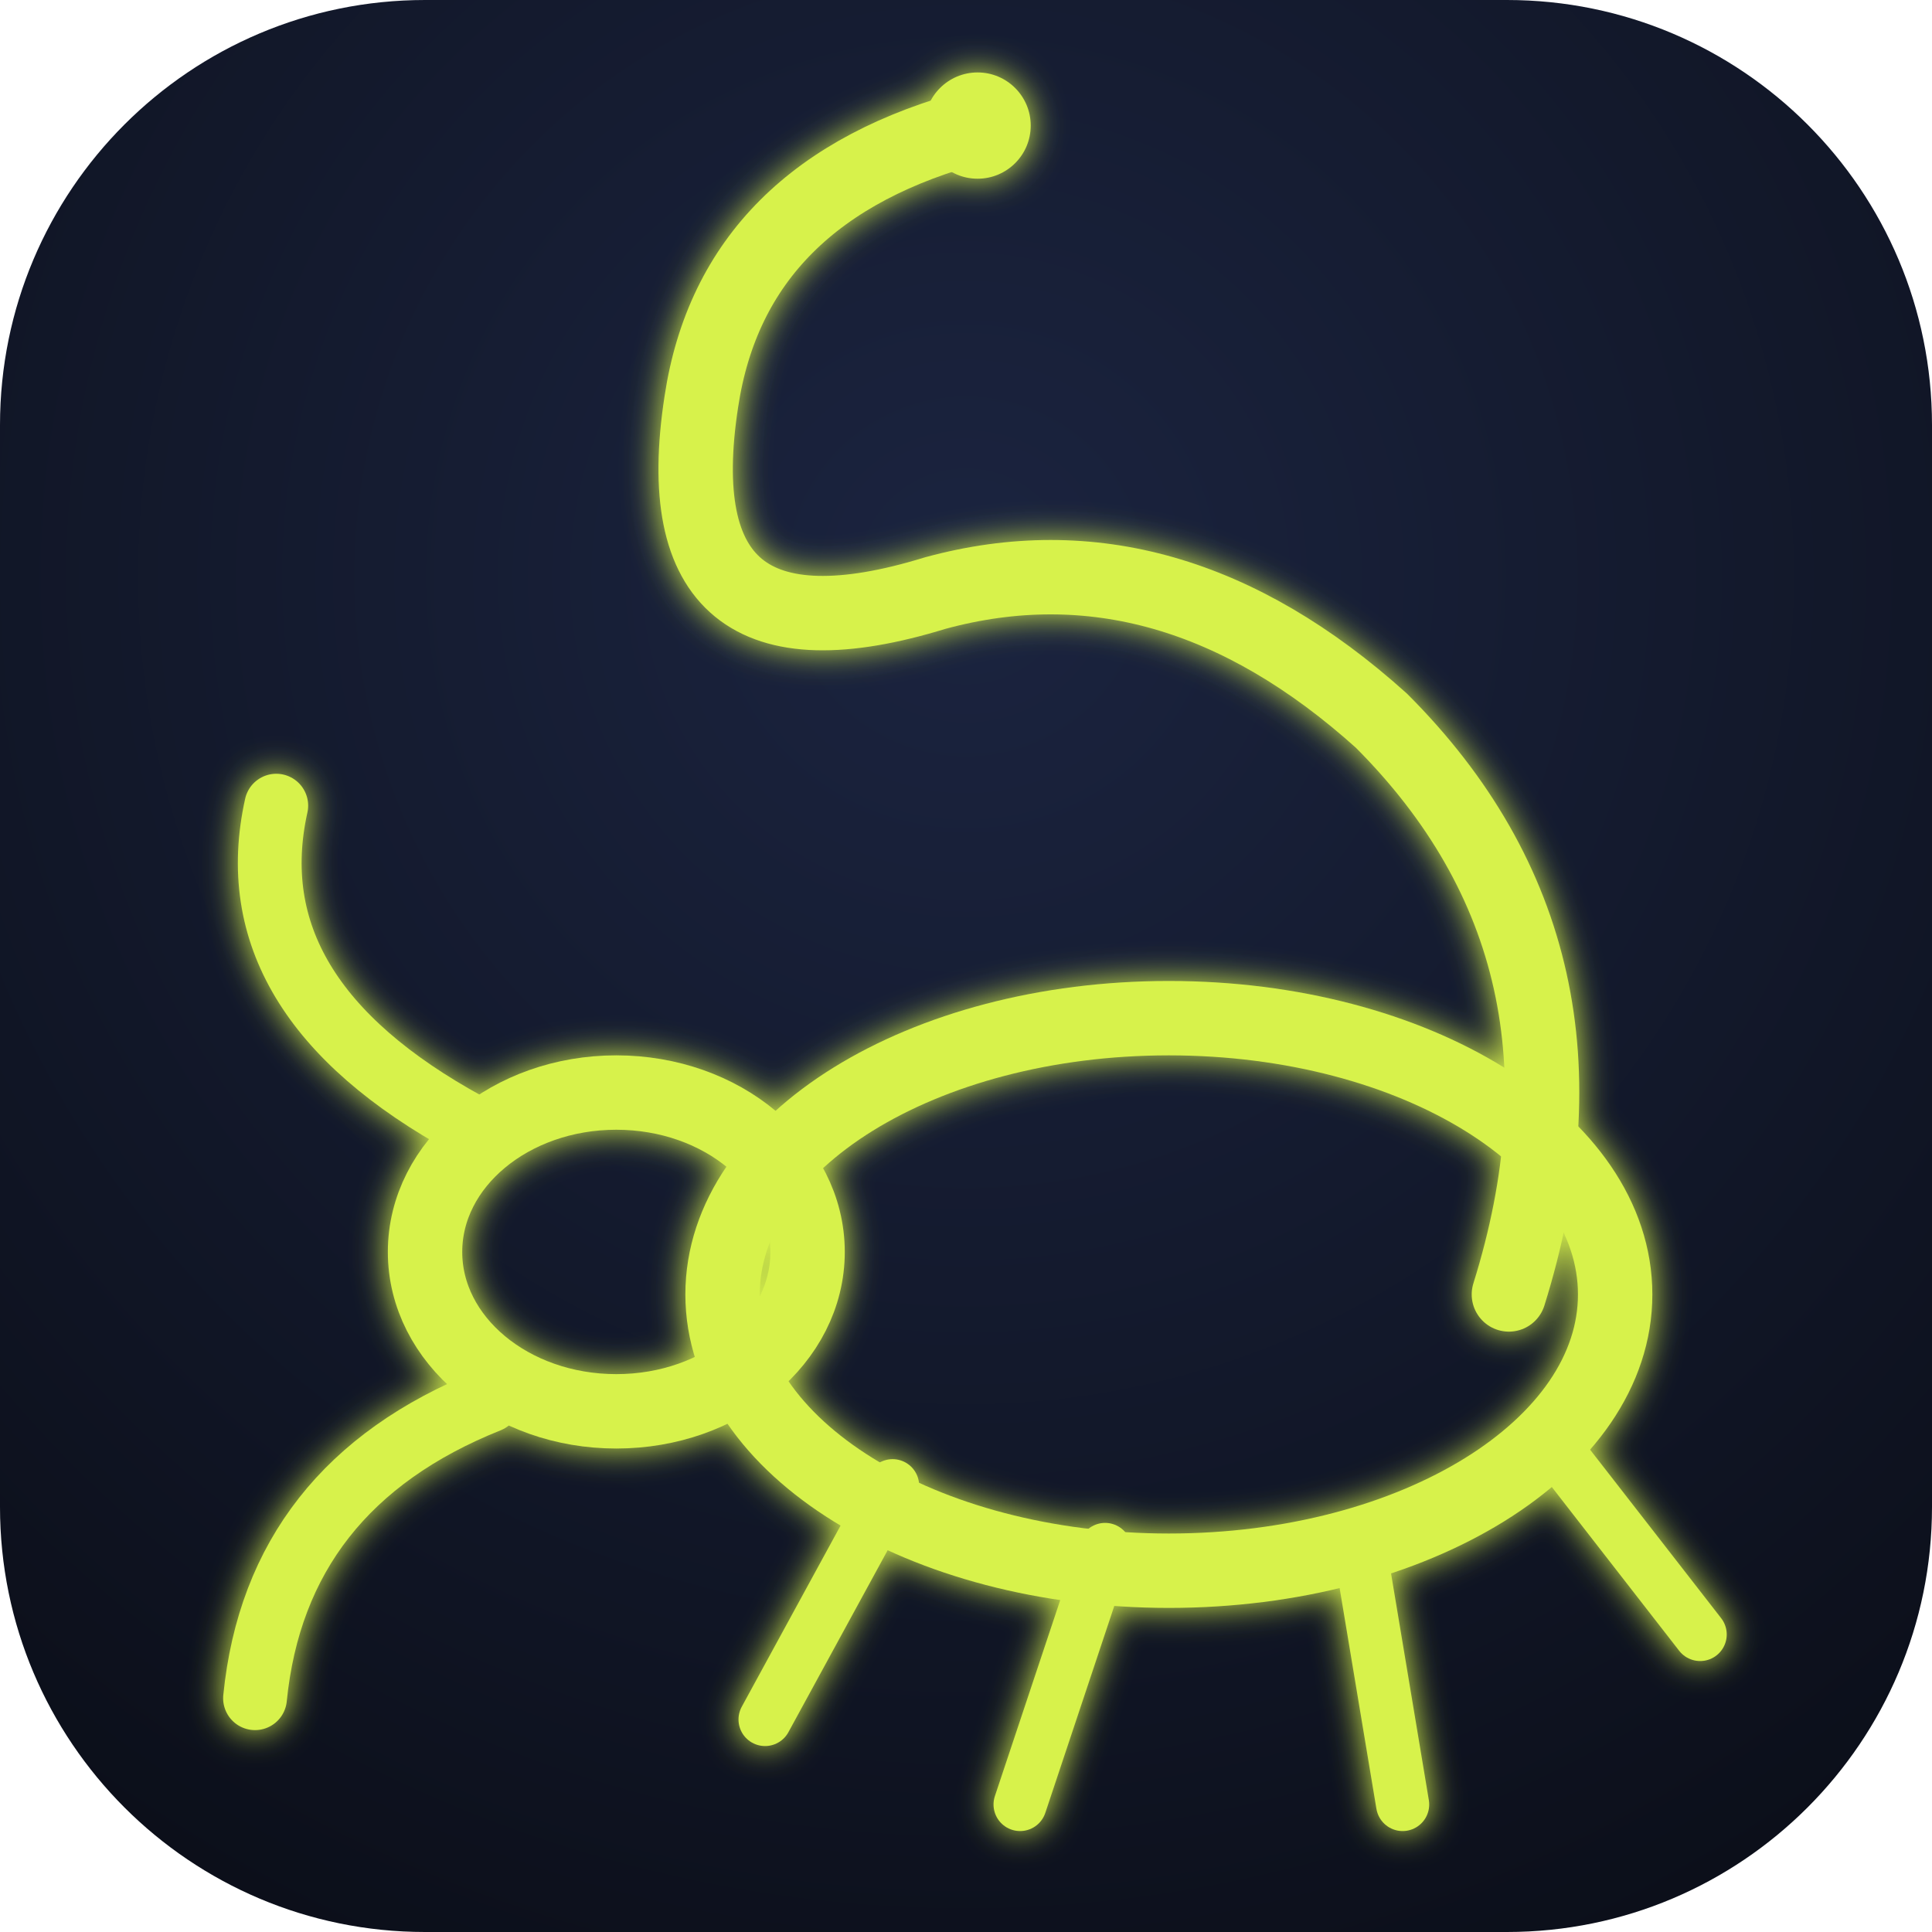
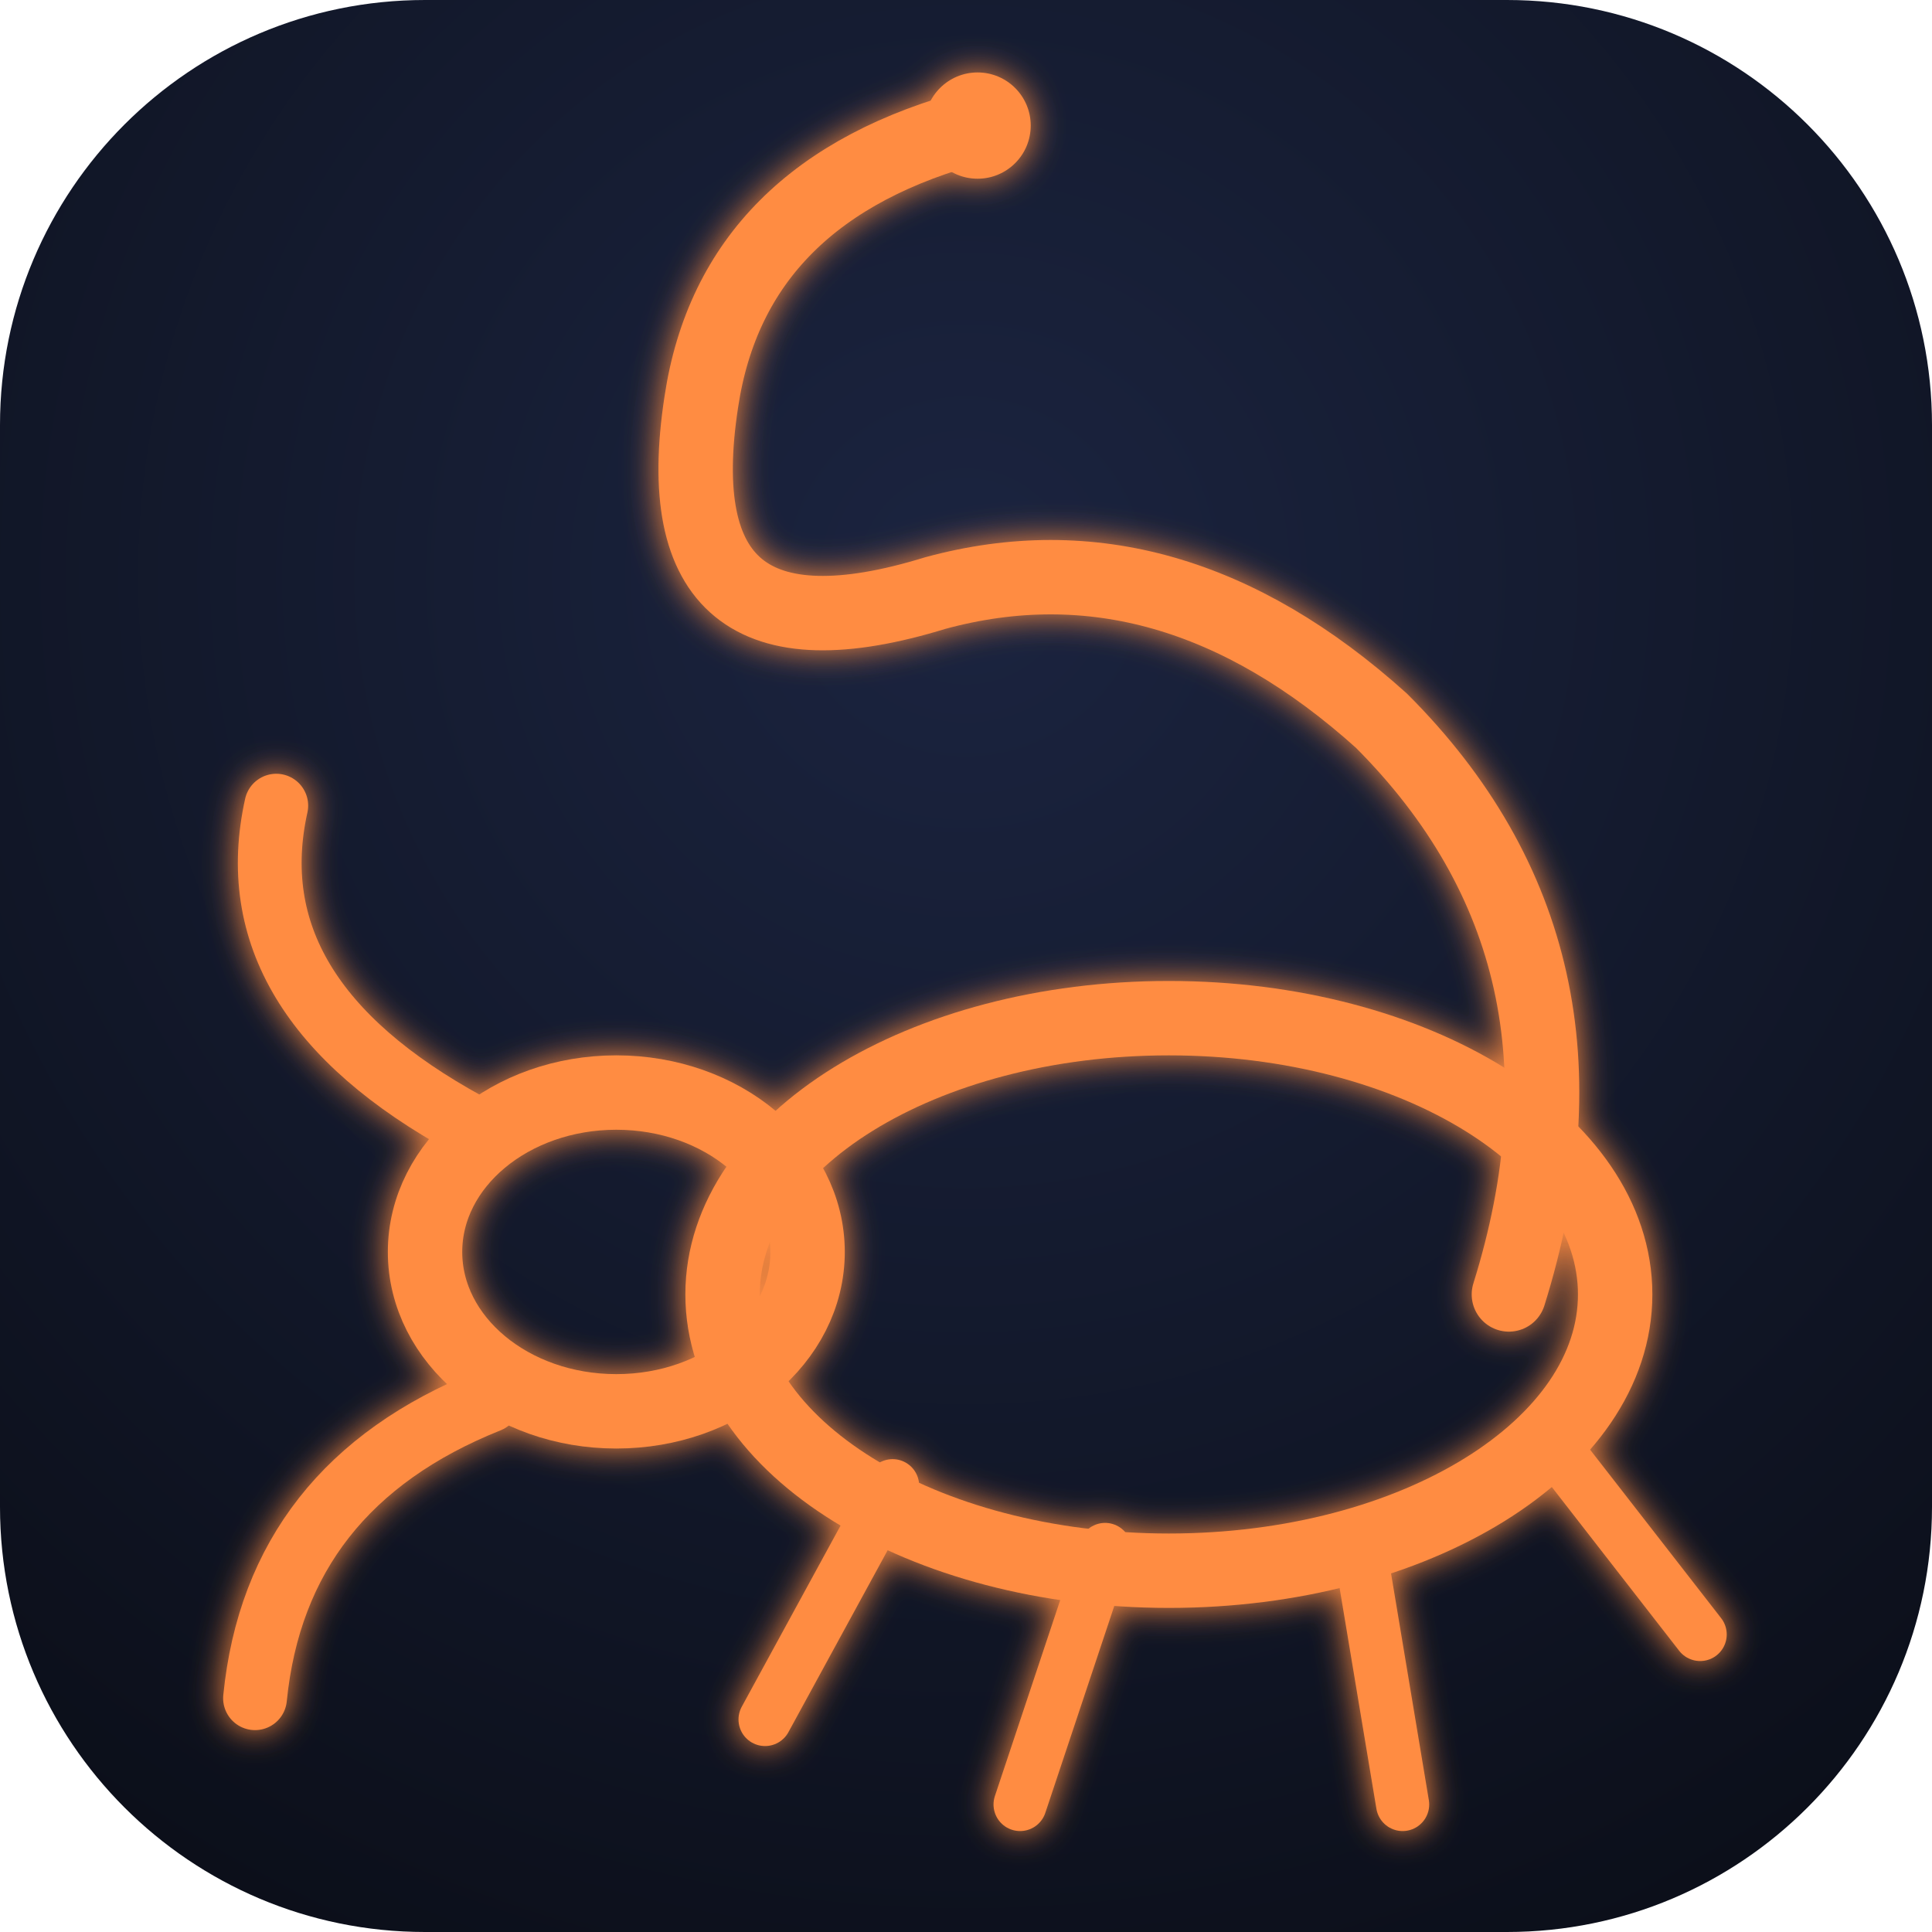
<svg xmlns="http://www.w3.org/2000/svg" viewBox="0 0 100 100">
  <defs>
    <radialGradient id="bg" cx="50%" cy="30%" r="85%">
      <stop offset="0%" stop-color="#1B2440" />
      <stop offset="100%" stop-color="#0A0D16" />
    </radialGradient>
    <filter id="glow" x="-25%" y="-25%" width="150%" height="150%">
      <feGaussianBlur stdDeviation="1.6" result="blur" />
      <feMerge>
        <feMergeNode in="blur" />
        <feMergeNode in="SourceGraphic" />
      </feMerge>
    </filter>
  </defs>
  <rect width="100" height="100" rx="22" fill="url(#bg)" />
  <g filter="url(#glow)" transform="translate(-66,-65) scale(.55)">
-     <g transform="translate(112,90)" fill="none" stroke="#D7F24B" stroke-linecap="round" stroke-linejoin="round">
+     <g transform="translate(112,90)" fill="none" stroke="#FF8C42" stroke-linecap="round" stroke-linejoin="round">
      <path d="M150 150 Q160 118 138 96 Q118 78 96 84 Q70 92 74 66 Q77 46 100 40" stroke-width="7" />
-       <circle cx="100" cy="40" r="5" fill="#D7F24B" stroke="none" />
+       <circle cx="100" cy="40" r="5" fill="#FF8C42" stroke="none" />
      <ellipse cx="118" cy="150" rx="42" ry="26" stroke-width="7" />
      <ellipse cx="66" cy="146" rx="18" ry="15" stroke-width="7" />
      <path d="M52 134 Q30 122 34 104" stroke-width="6" />
      <path d="M54 160 Q34 168 32 188" stroke-width="6" />
      <path d="M92 168 L80 190" stroke-width="5" />
      <path d="M112 174 L104 198" stroke-width="5" />
      <path d="M136 174 L140 198" stroke-width="5" />
      <path d="M154 164 L168 182" stroke-width="5" />
    </g>
  </g>
</svg>
